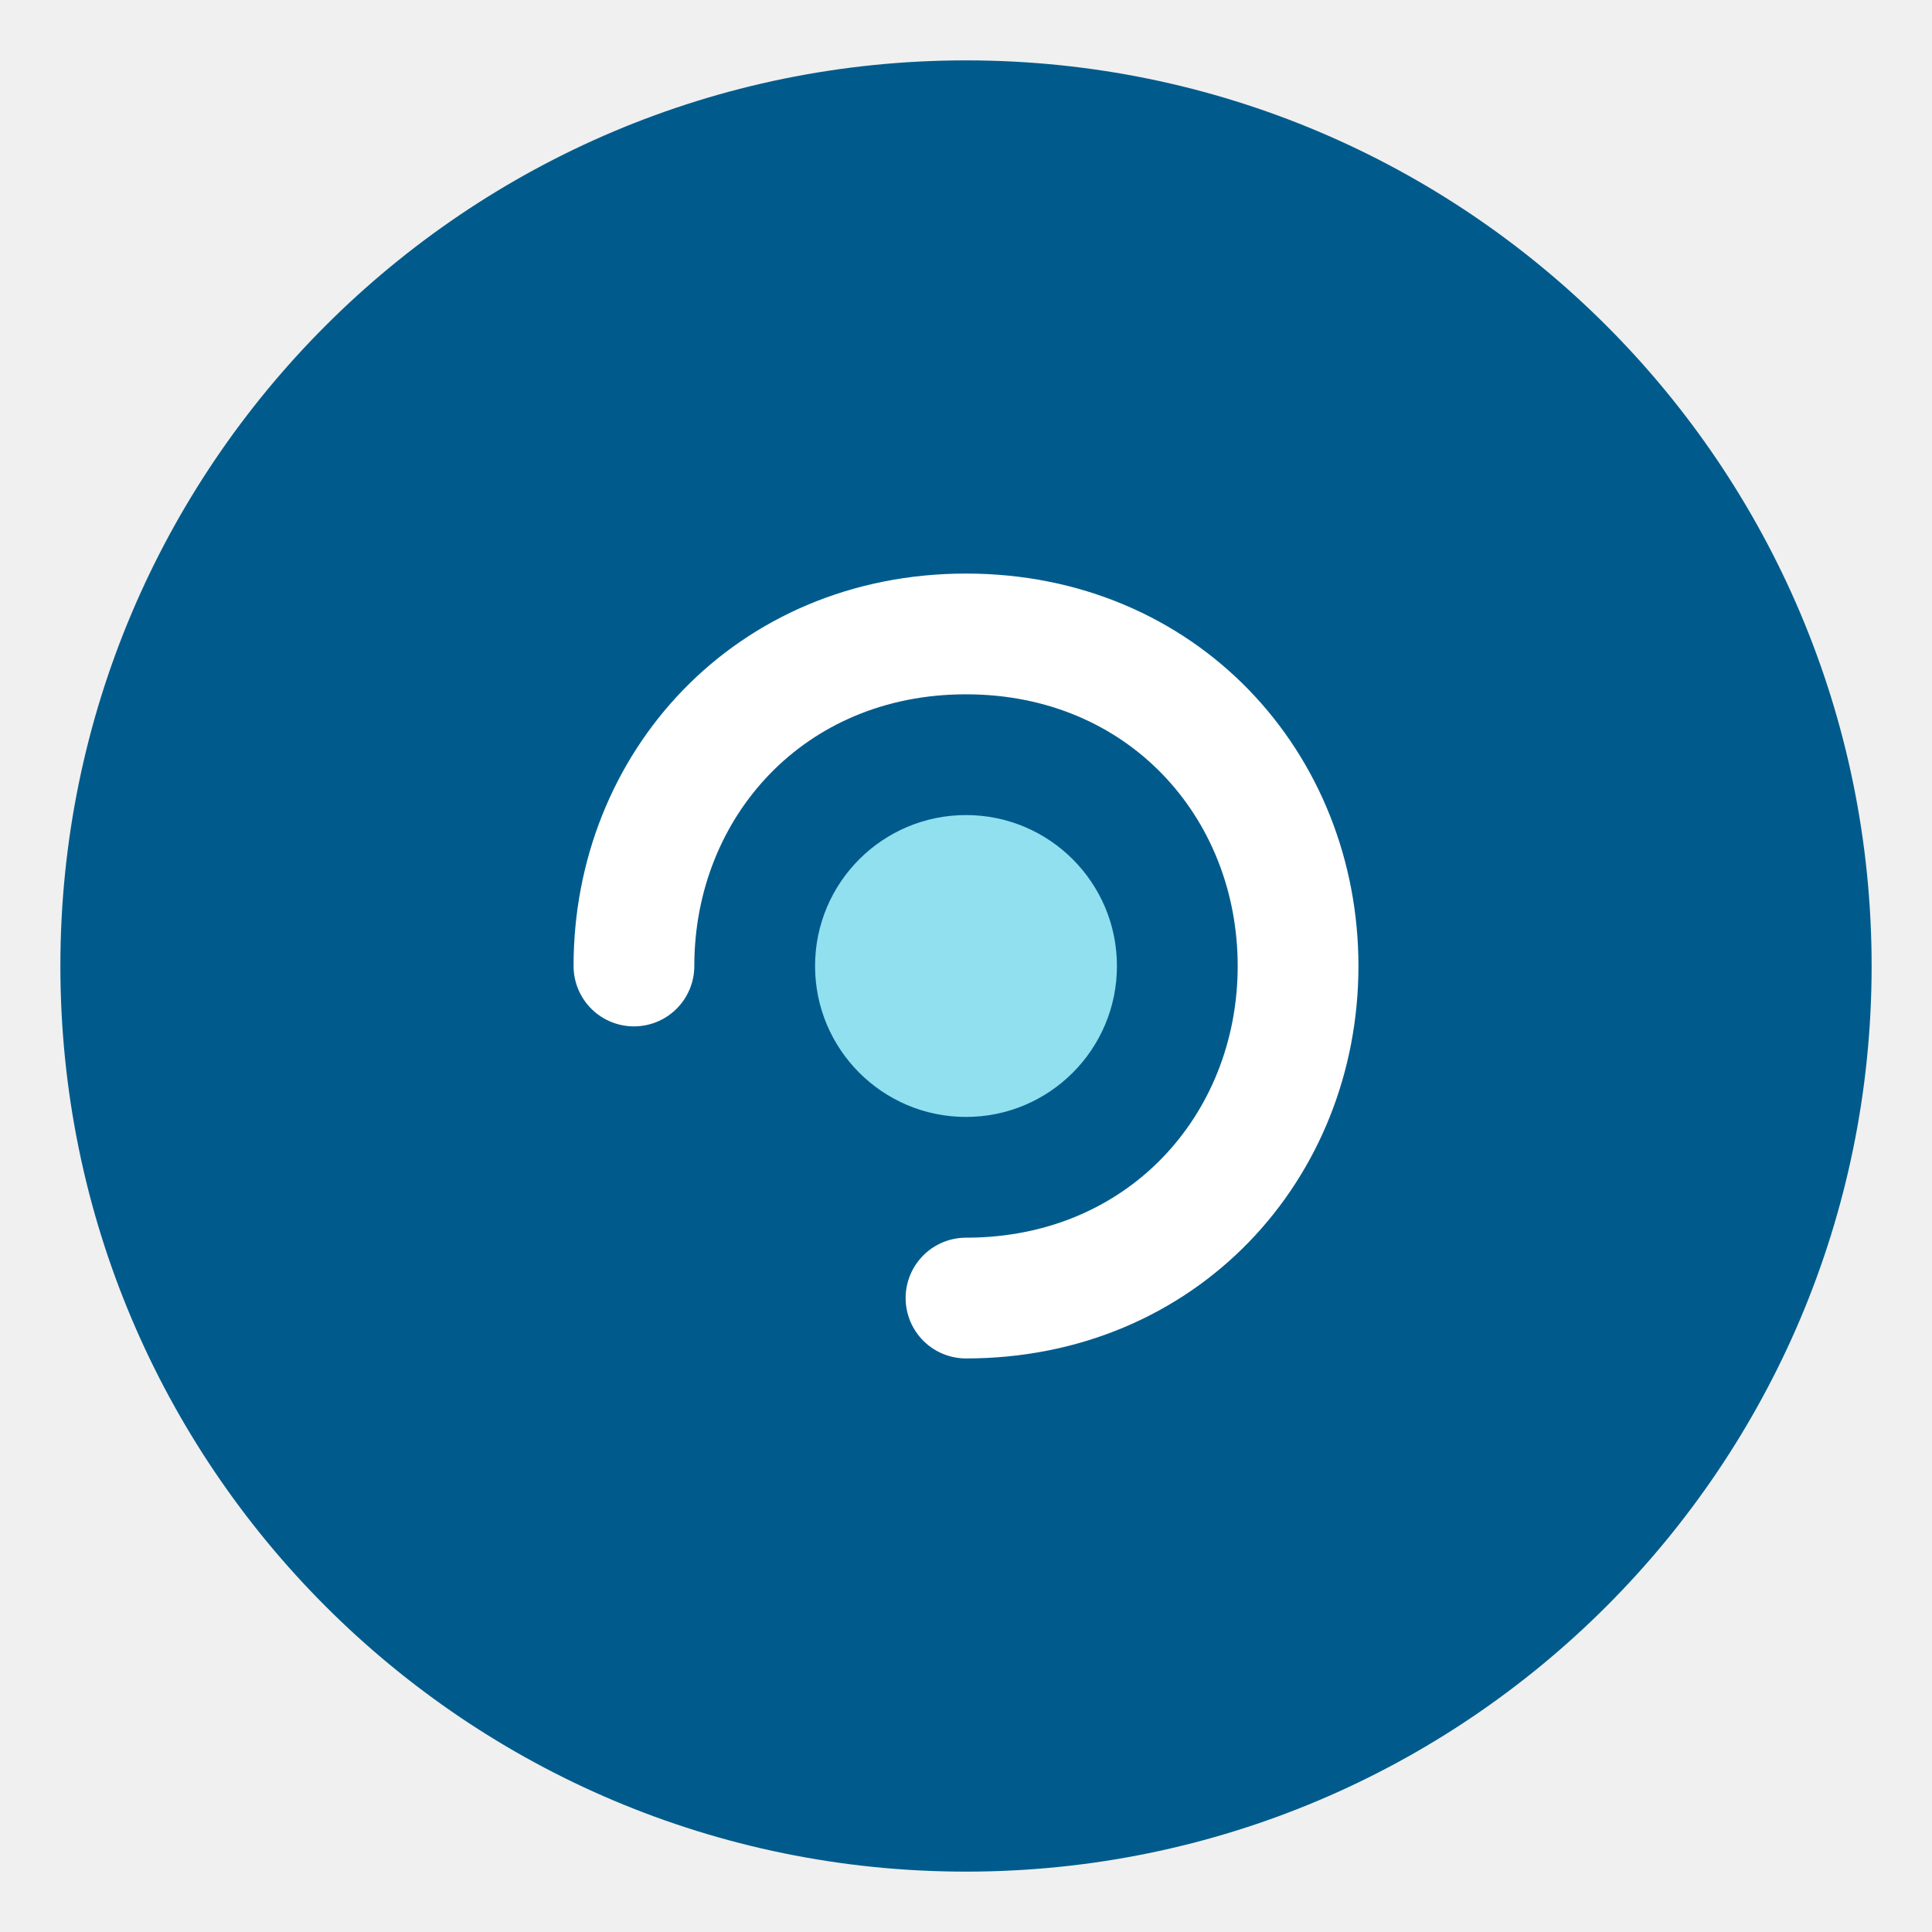
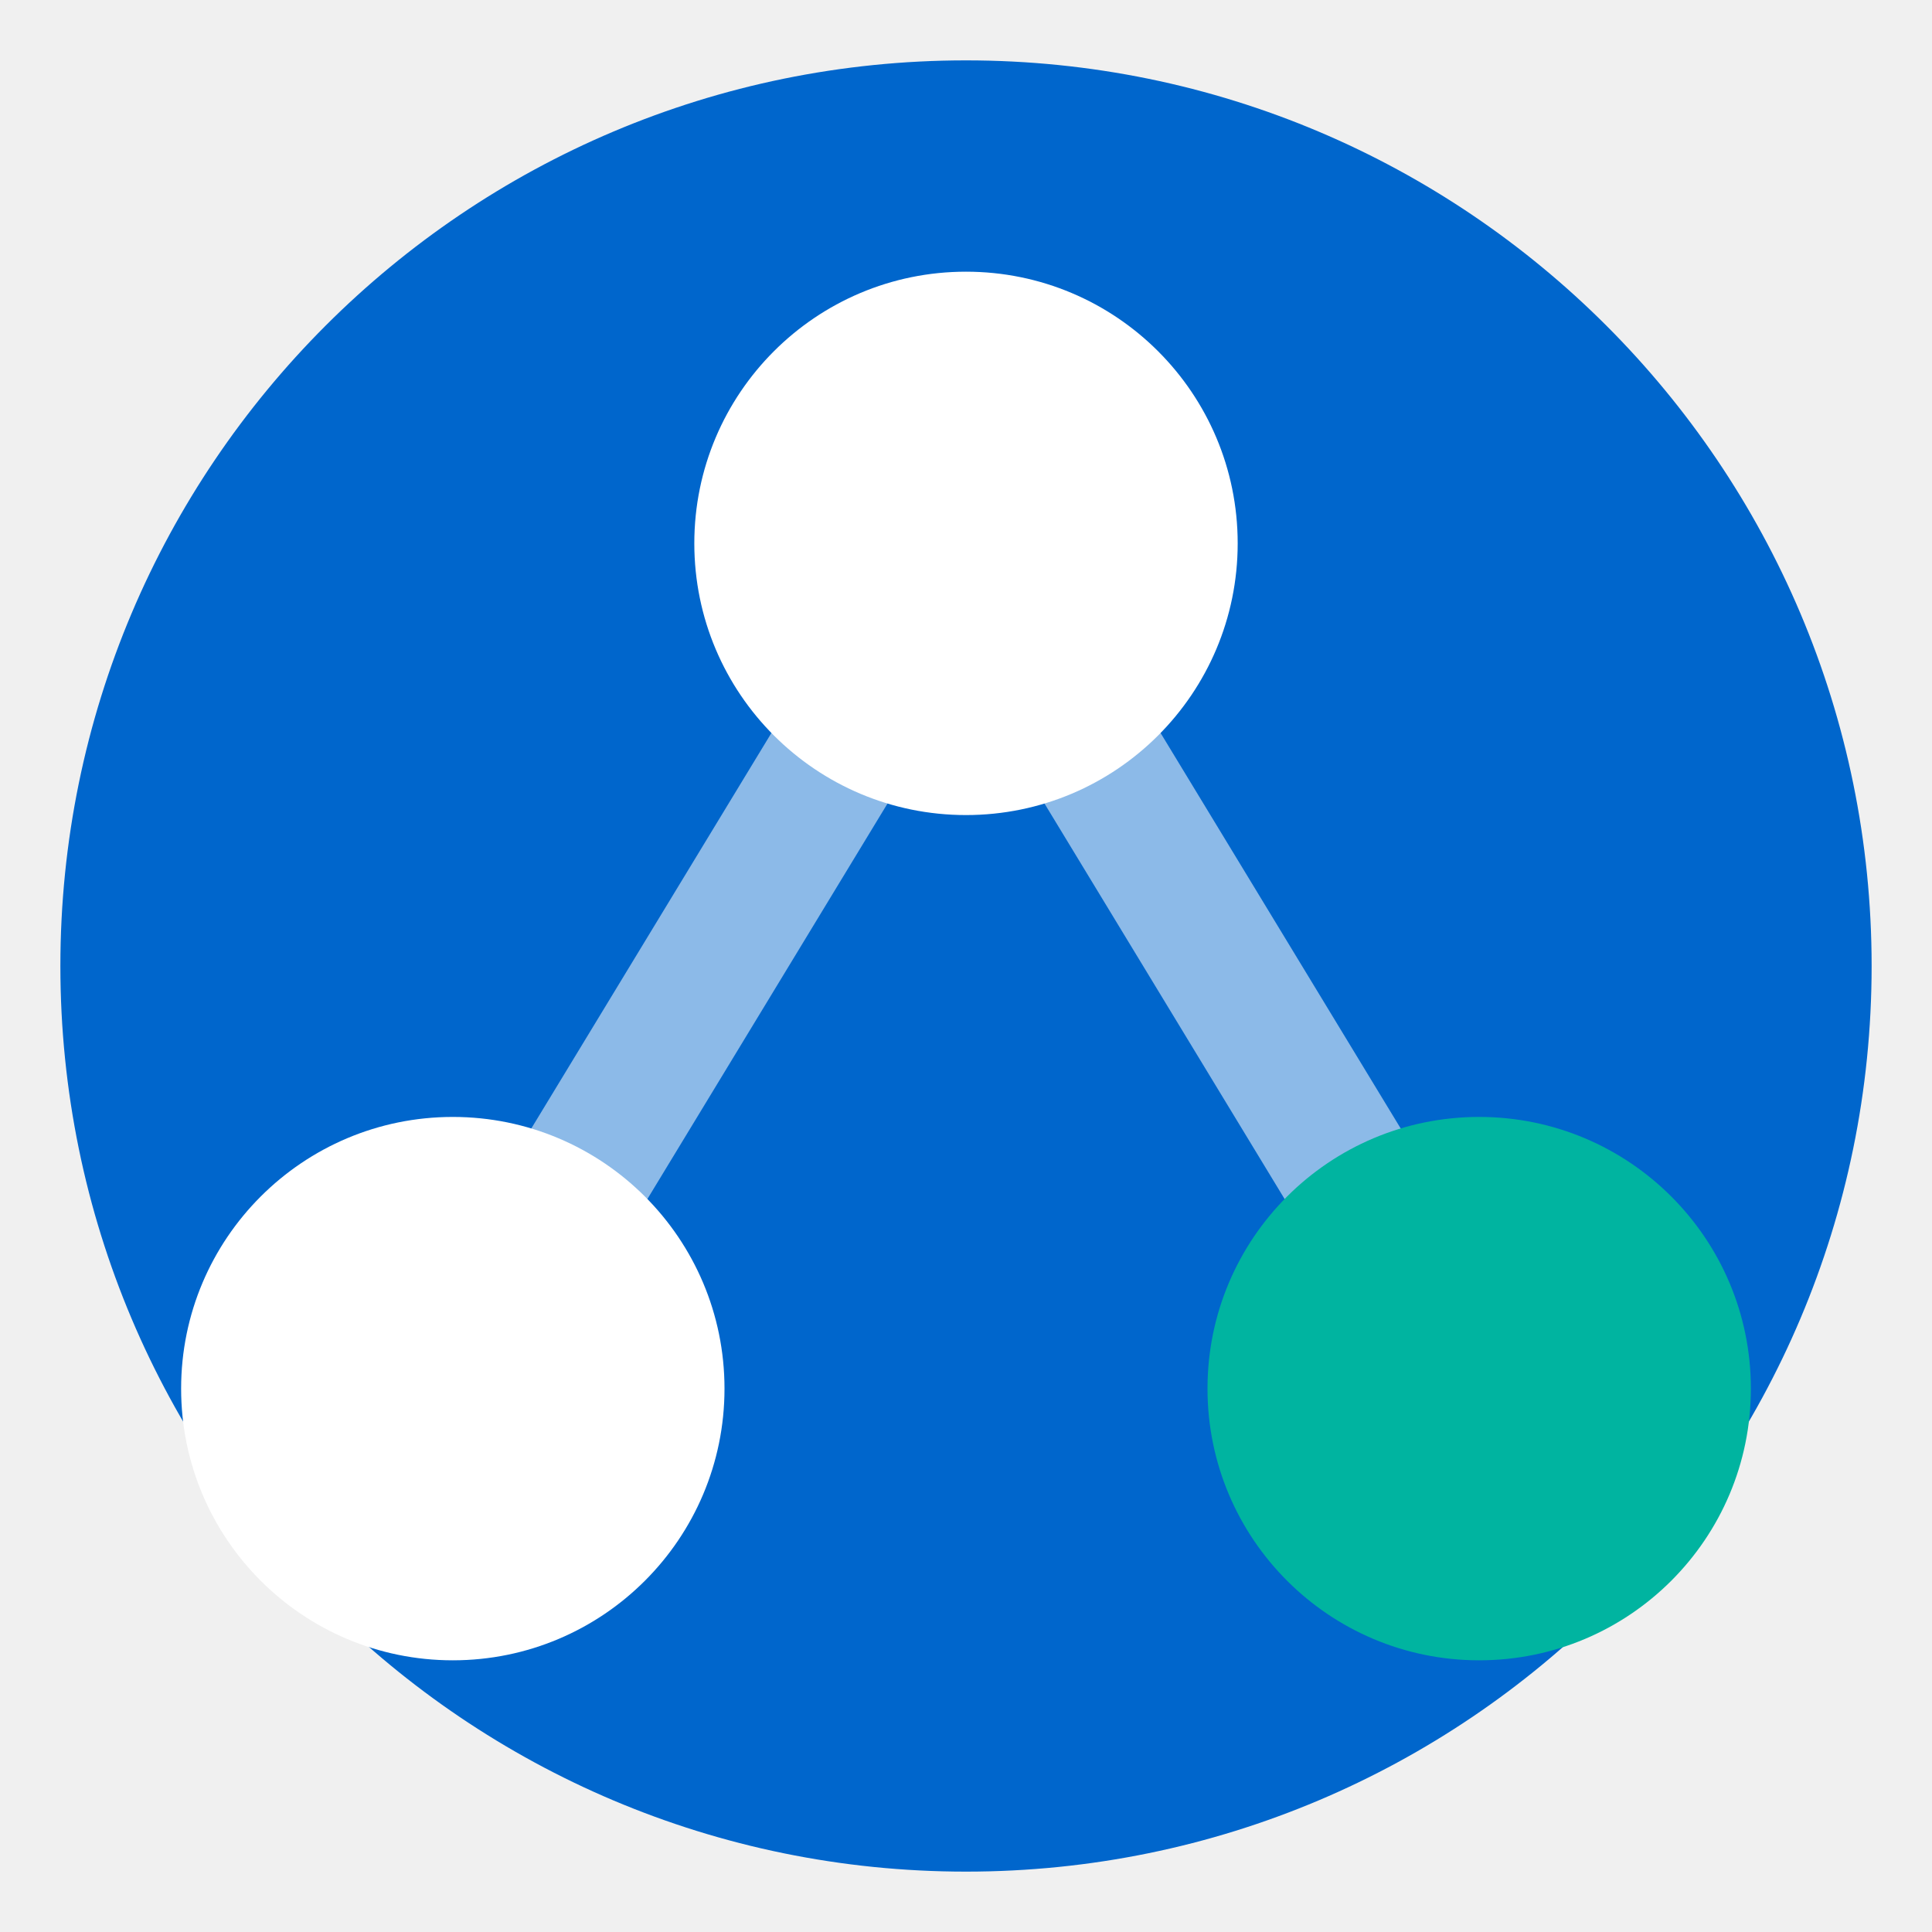
<svg xmlns="http://www.w3.org/2000/svg" viewBox="0 0 64 64" role="img" aria-label="Peptide Shop">
-   <circle cx="32" cy="32" r="30" fill="#005B8C" />
-   <path d="M21 32c0-6 4.5-11 11-11s11 5 11 11-4.5 11-11 11" fill="none" stroke="#FFFFFF" stroke-width="4" stroke-linecap="round" />
-   <circle cx="32" cy="32" r="5" fill="#90E0EF" />
+   <circle cx="32" cy="32" r="30" fill="#0066CC" />
+   <line x1="15" y1="46" x2="32" y2="18" stroke="#fff" stroke-width="4.5" stroke-linecap="round" opacity="0.55" />
+   <line x1="32" y1="18" x2="49" y2="46" stroke="#fff" stroke-width="4.5" stroke-linecap="round" opacity="0.55" />
+   <circle cx="15" cy="46" r="9" fill="#fff" />
+   <circle cx="32" cy="18" r="9" fill="#fff" />
+   <circle cx="49" cy="46" r="9" fill="#00B4A0" />
</svg>
